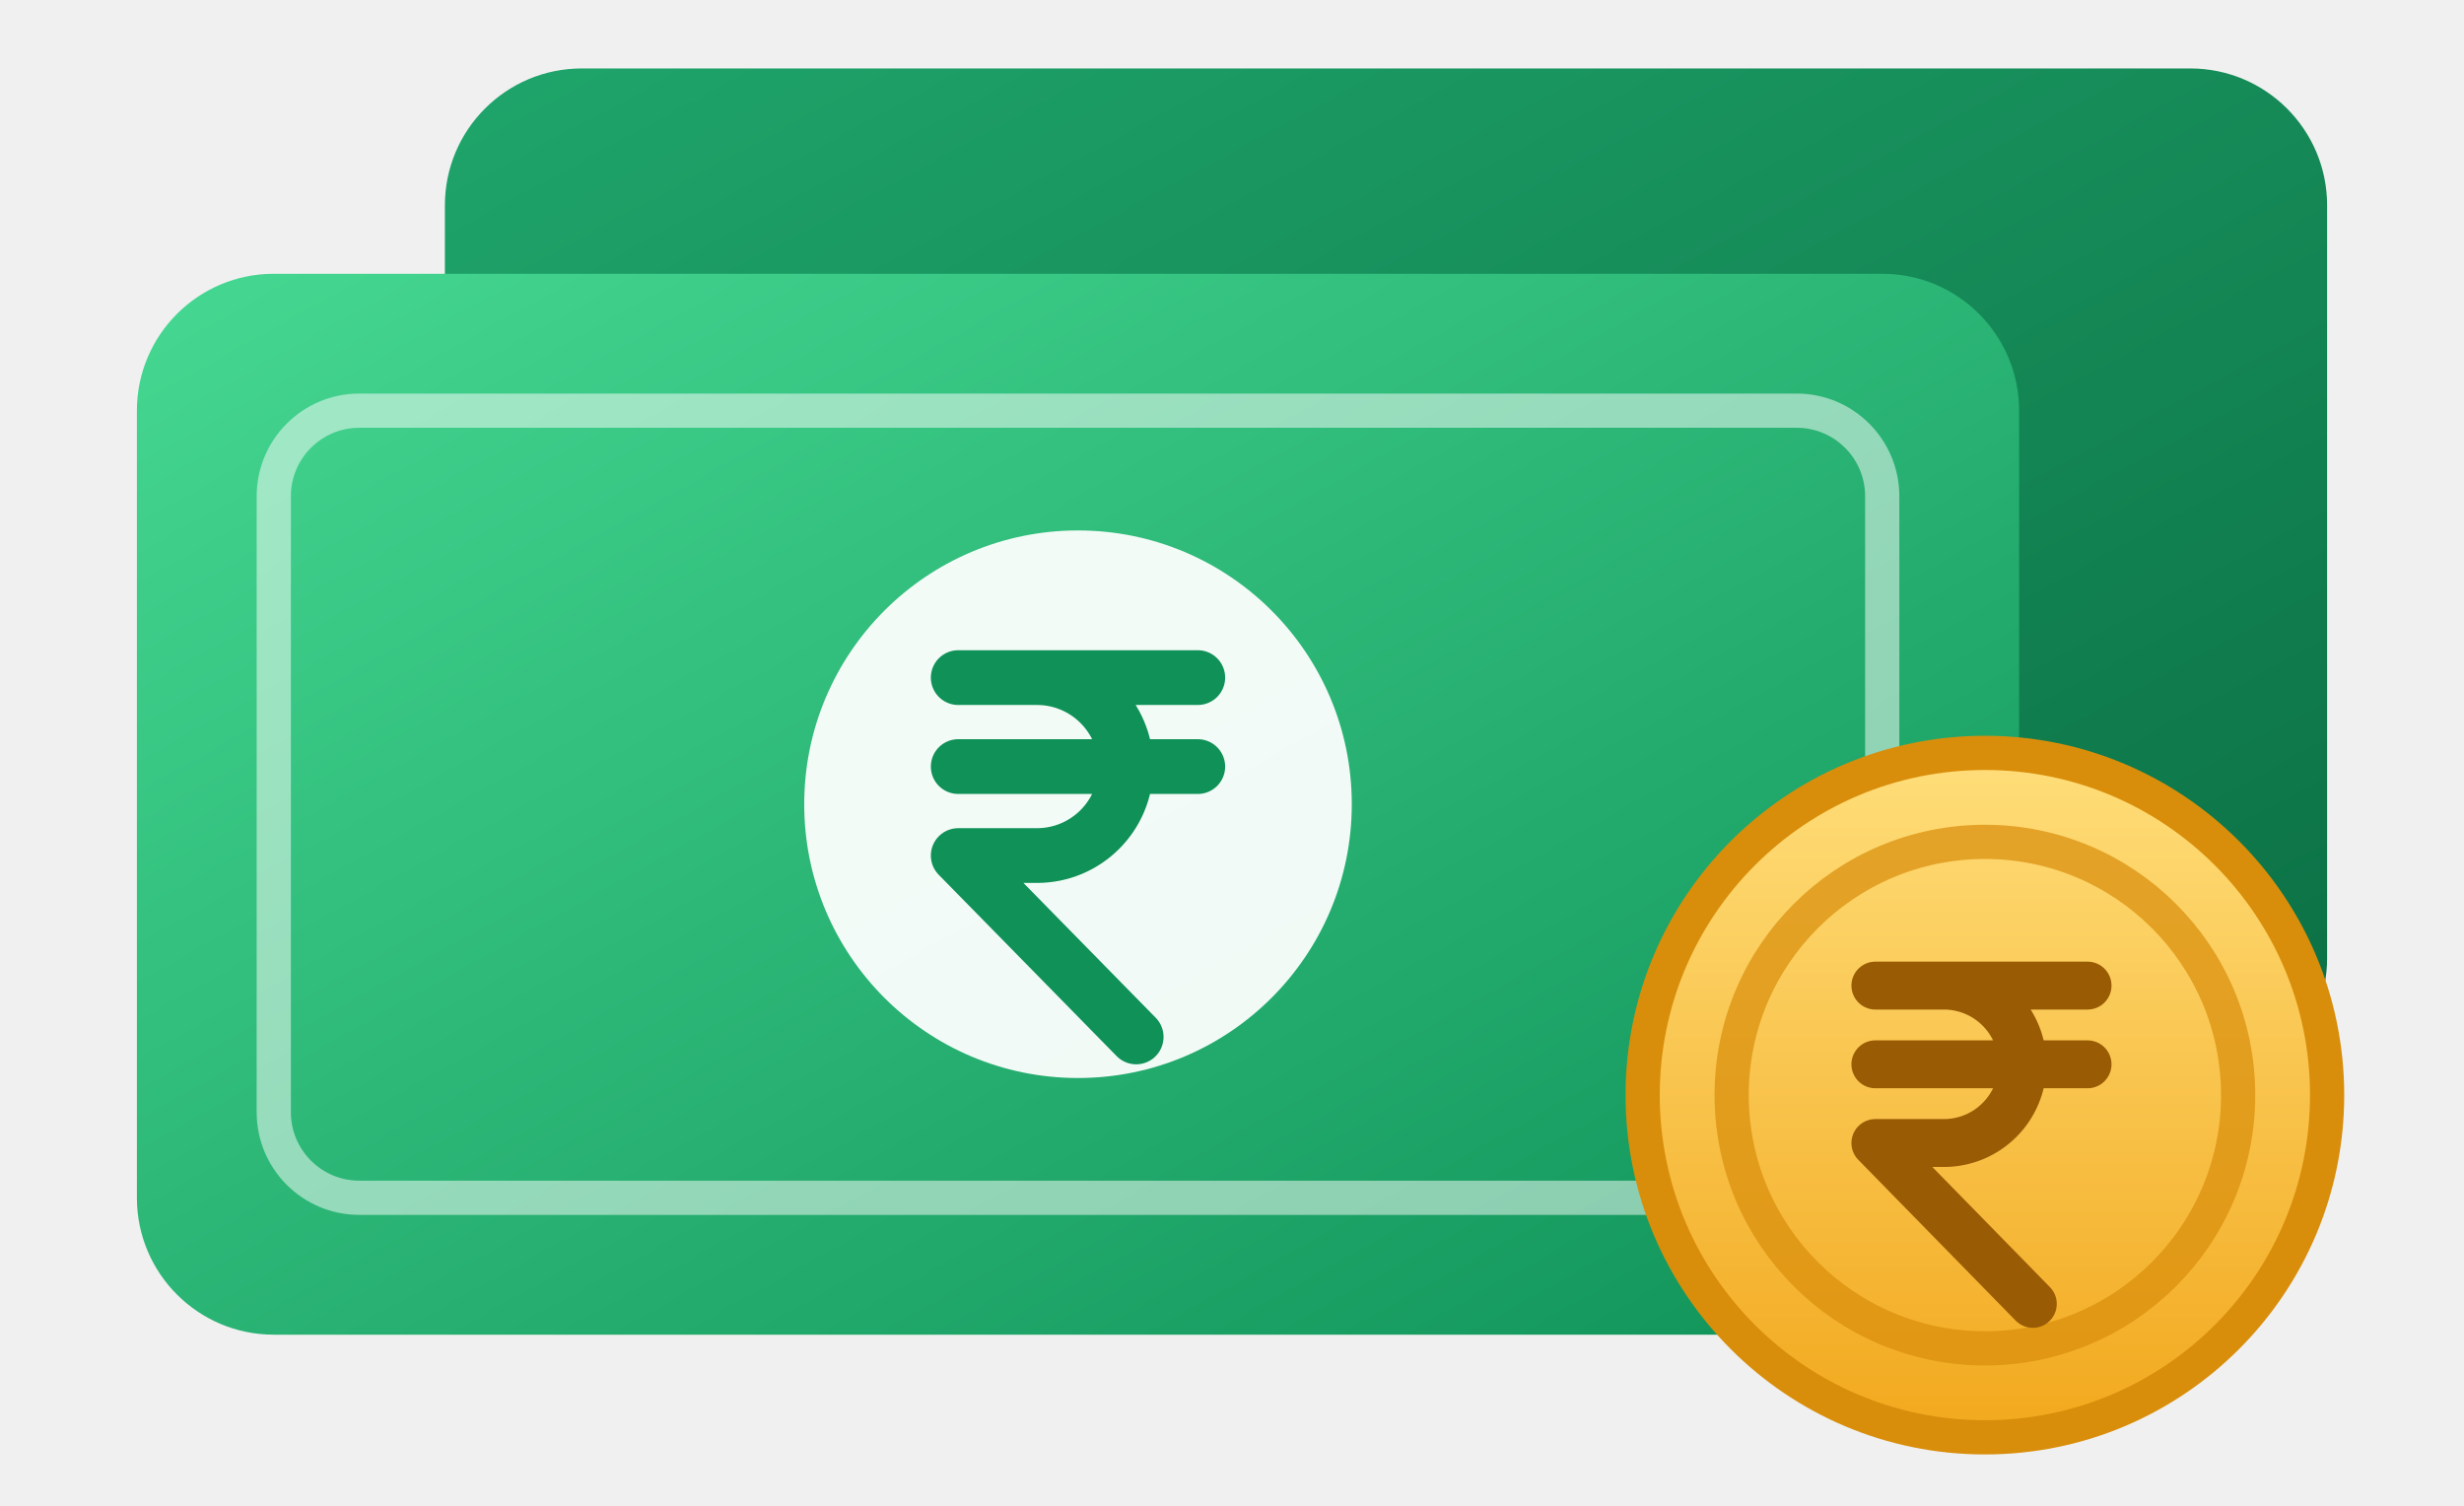
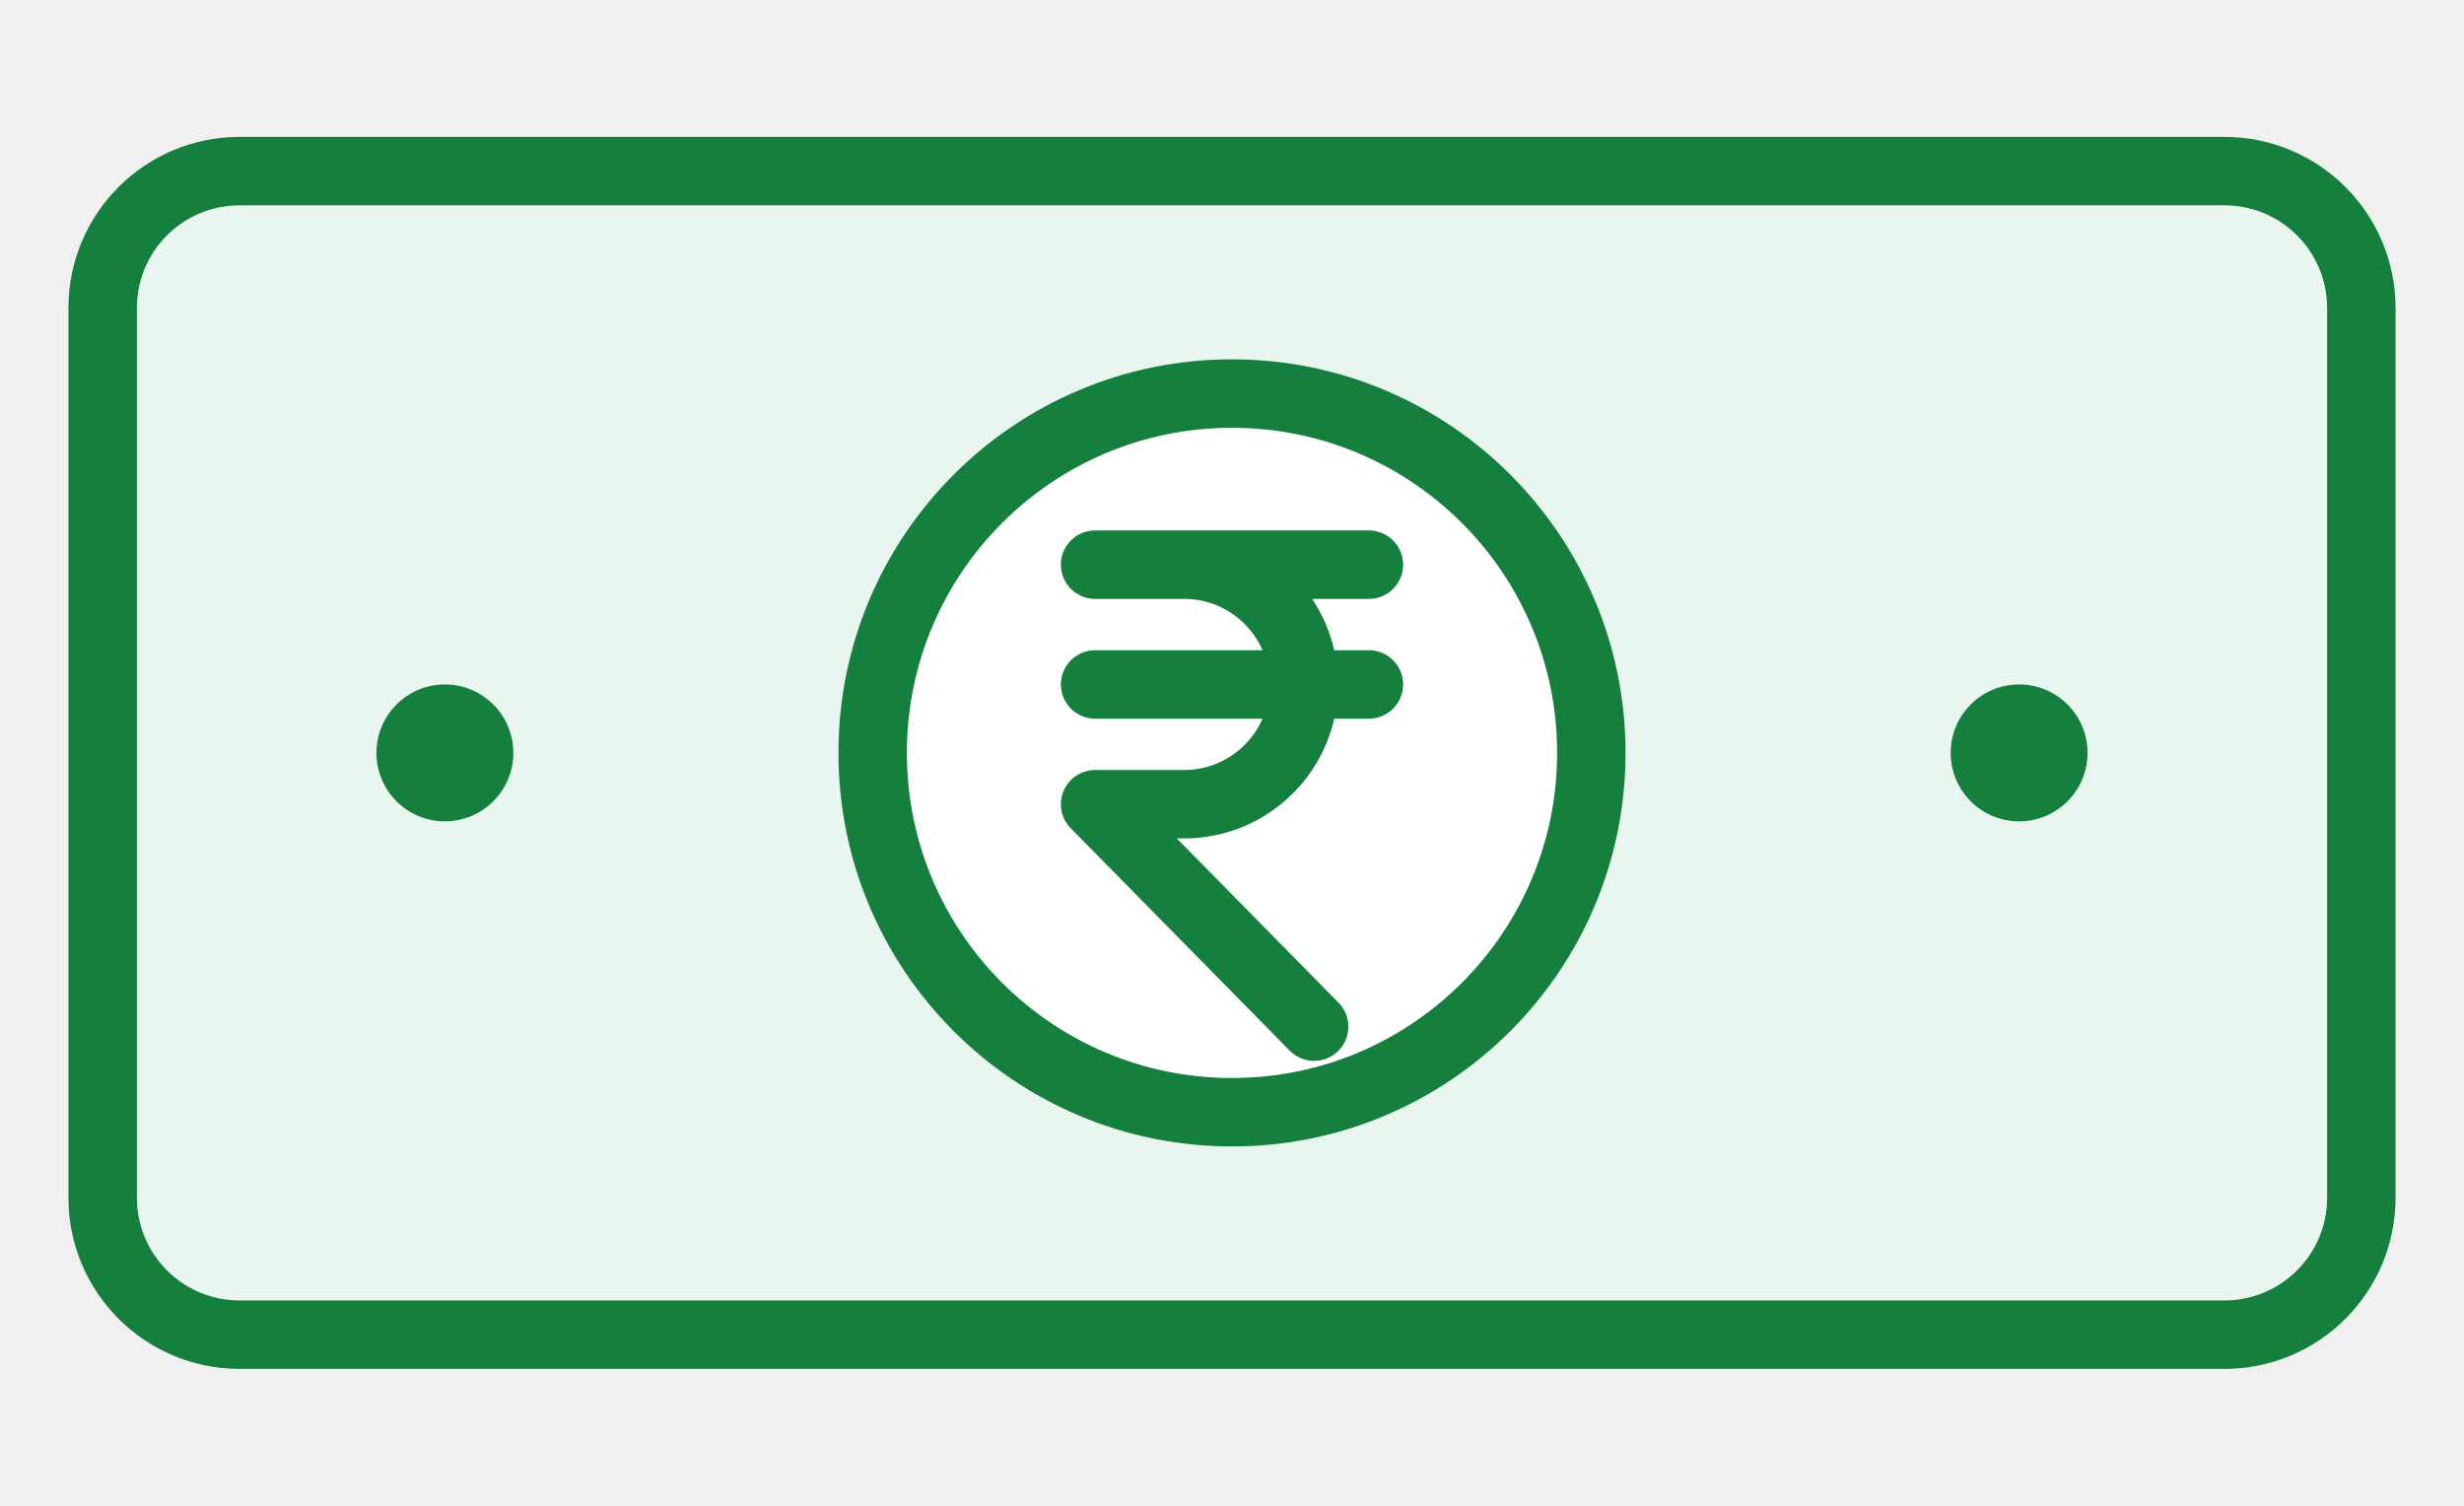
<svg xmlns="http://www.w3.org/2000/svg" viewBox="0 0 72 44" fill="none">
-   <defs>
-     <linearGradient id="back" x1="0" y1="0" x2="1" y2="1">
-       <stop offset="0" stop-color="#1FA56B" />
-       <stop offset="1" stop-color="#0B6F44" />
-     </linearGradient>
-     <linearGradient id="note" x1="0" y1="0" x2="1" y2="1">
-       <stop offset="0" stop-color="#46D892" />
-       <stop offset="1" stop-color="#0F9158" />
-     </linearGradient>
-     <linearGradient id="coin" x1="0" y1="0" x2="0" y2="1">
-       <stop offset="0" stop-color="#FFDE7A" />
-       <stop offset="1" stop-color="#F2A81D" />
-     </linearGradient>
-   </defs>
-   <rect x="13" y="2" width="55" height="30" rx="4" fill="url(#back)" />
-   <rect x="4" y="8" width="55" height="31" rx="4" fill="url(#note)" />
-   <rect x="8" y="12" width="47" height="23" rx="2.5" stroke="#fff" stroke-opacity=".5" />
-   <circle cx="31.5" cy="23.5" r="8" fill="#fff" fill-opacity=".94" />
-   <path d="M28 19.8h7M28 22.4h7M28 19.8h2.3a2.6 2.6 0 0 1 0 5.2H28l5.2 5.3" stroke="#0F9158" stroke-width="1.6" stroke-linecap="round" stroke-linejoin="round" />
-   <circle cx="58" cy="32" r="10" fill="url(#coin)" stroke="#D98E0B" />
-   <circle cx="58" cy="32" r="7.4" stroke="#D98E0B" stroke-opacity=".7" />
-   <path d="M54.8 28.8h6.2M54.8 31.1h6.2M54.8 28.8h2a2.3 2.3 0 0 1 0 4.6h-2l4.6 4.7" stroke="#9A5B05" stroke-width="1.4" stroke-linecap="round" stroke-linejoin="round" />
+   <rect x="3" y="5" width="66" height="34" rx="4" fill="#E9F6EF" stroke="#15803D" stroke-width="2" />
+   <circle cx="36" cy="22" r="10.5" fill="#fff" stroke="#15803D" stroke-width="2" />
+   <path d="M32 16.5h8M32 20h8M32 16.5h2.6a3.5 3.5 0 0 1 0 7H32l6.4 6.5" stroke="#15803D" stroke-width="2" stroke-linecap="round" stroke-linejoin="round" />
+   <circle cx="13" cy="22" r="2" fill="#15803D" />
+   <circle cx="59" cy="22" r="2" fill="#15803D" />
</svg>
